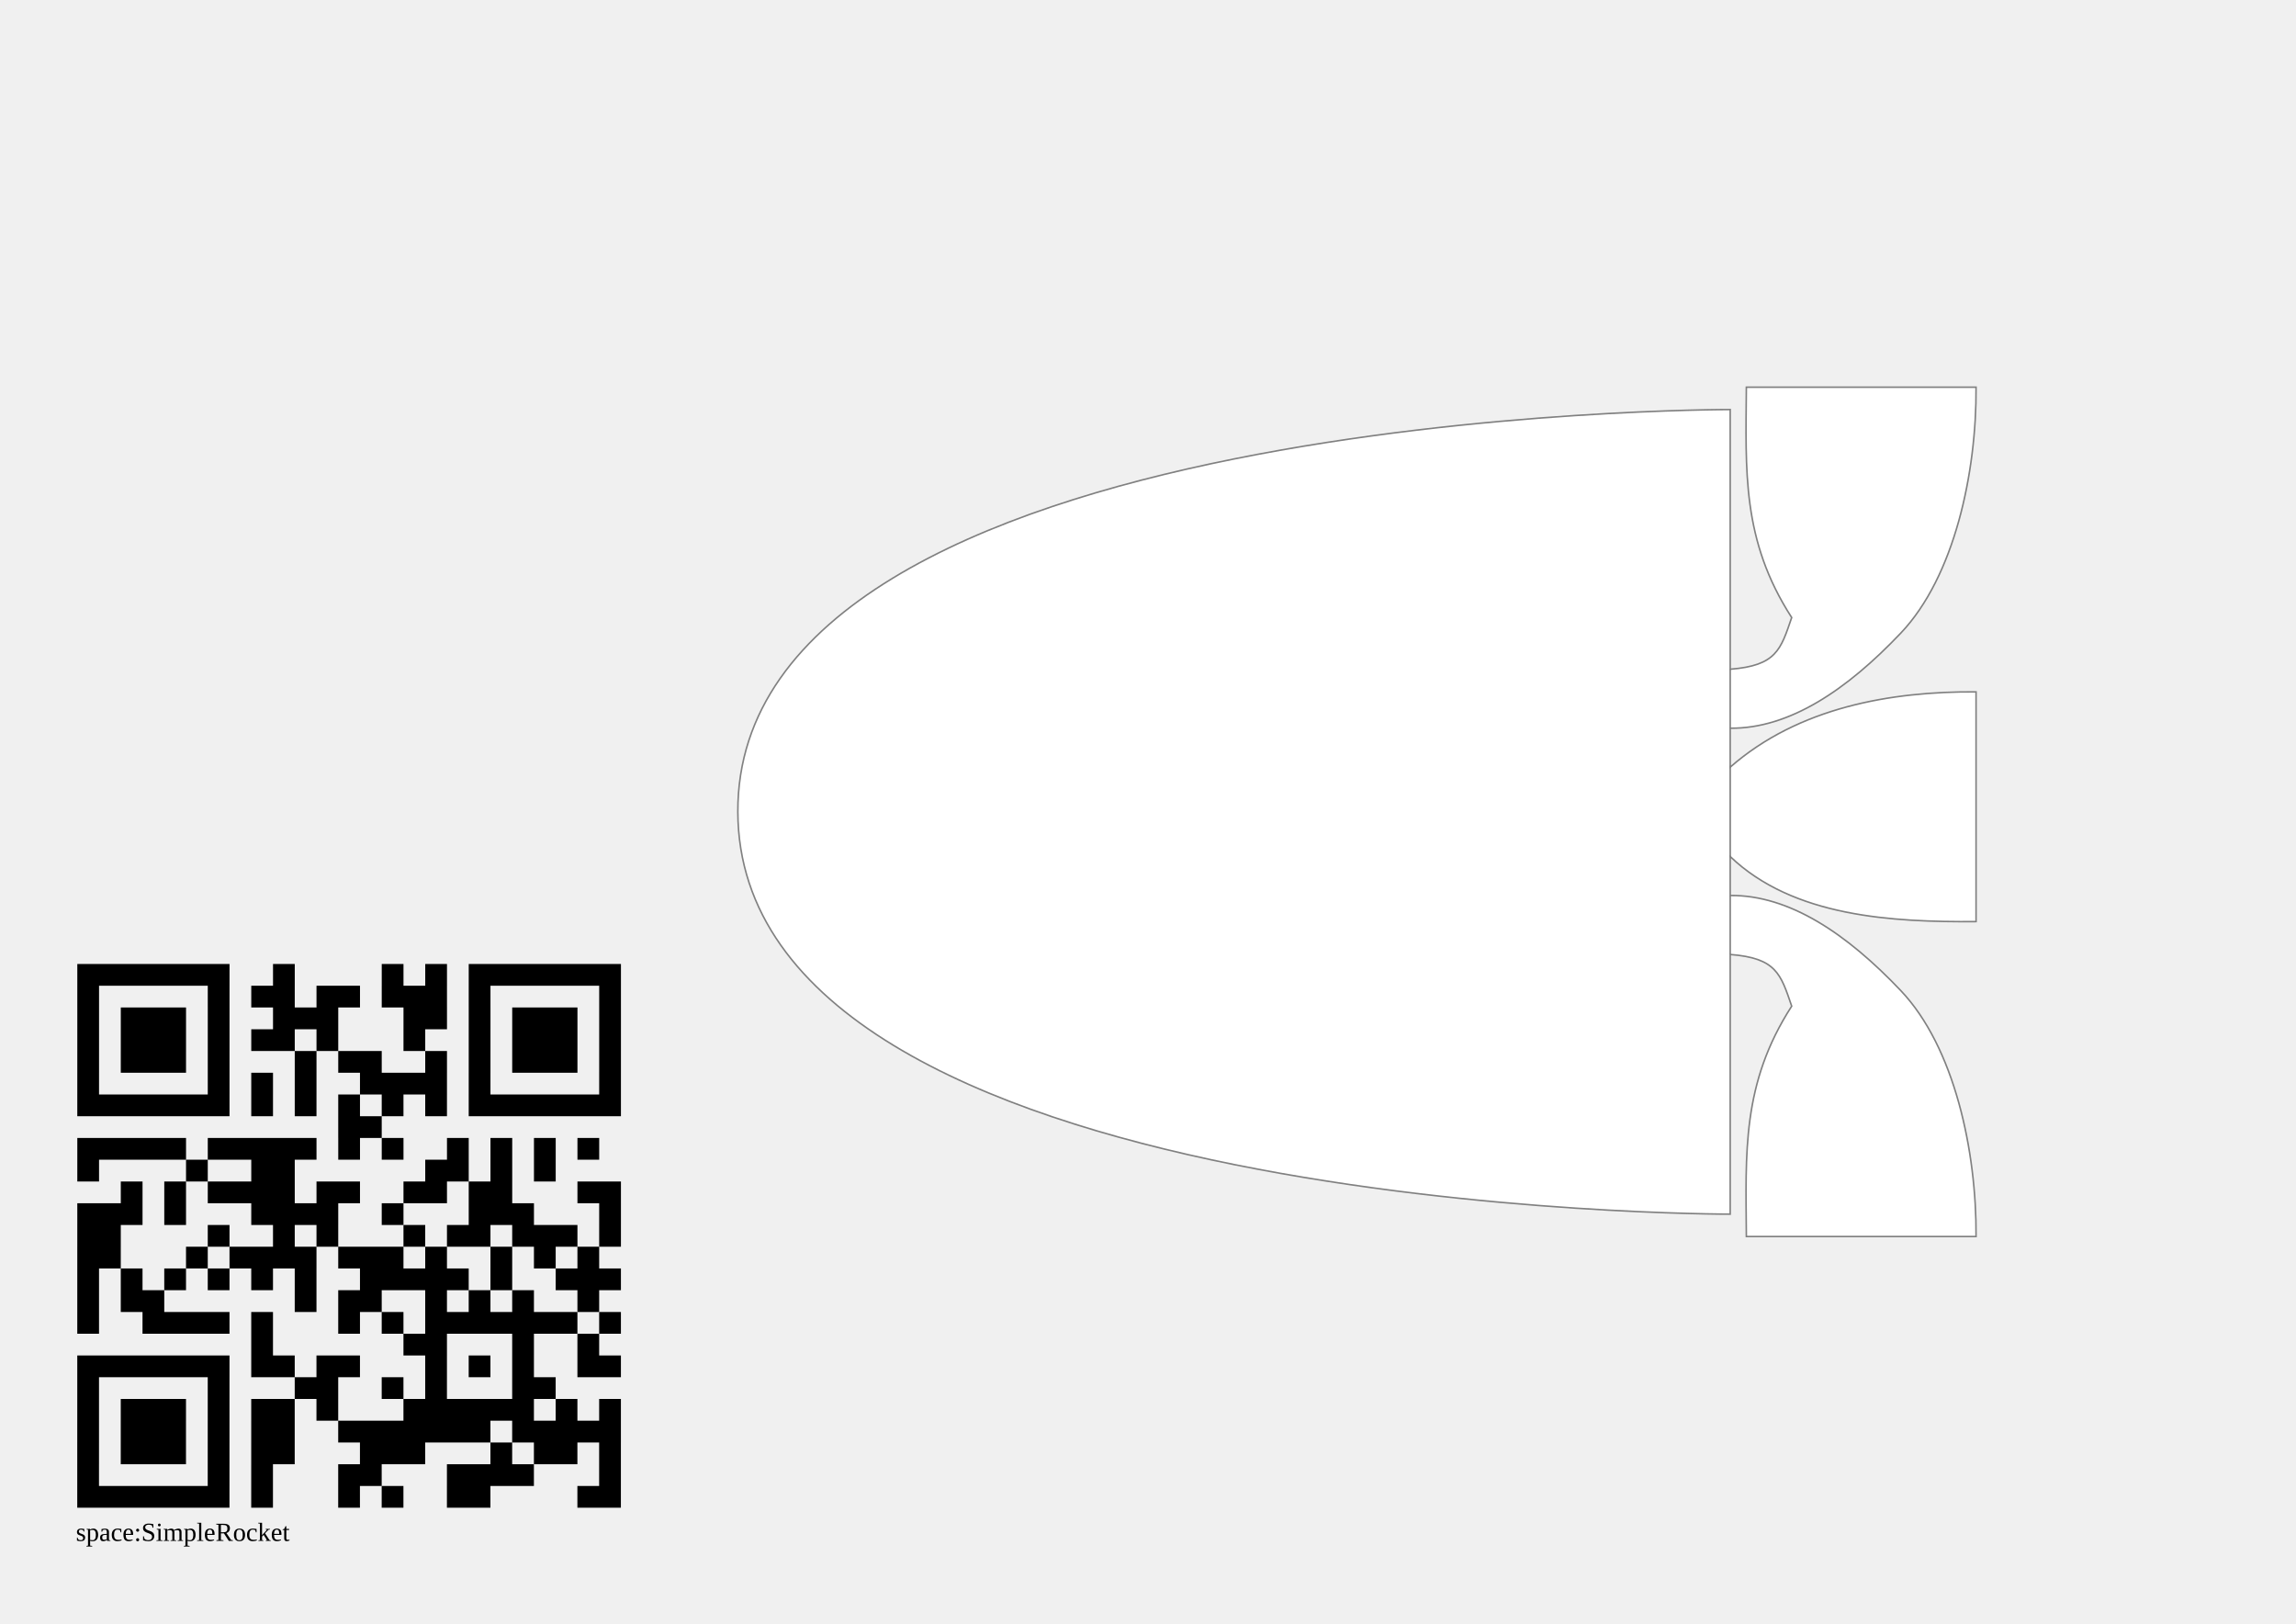
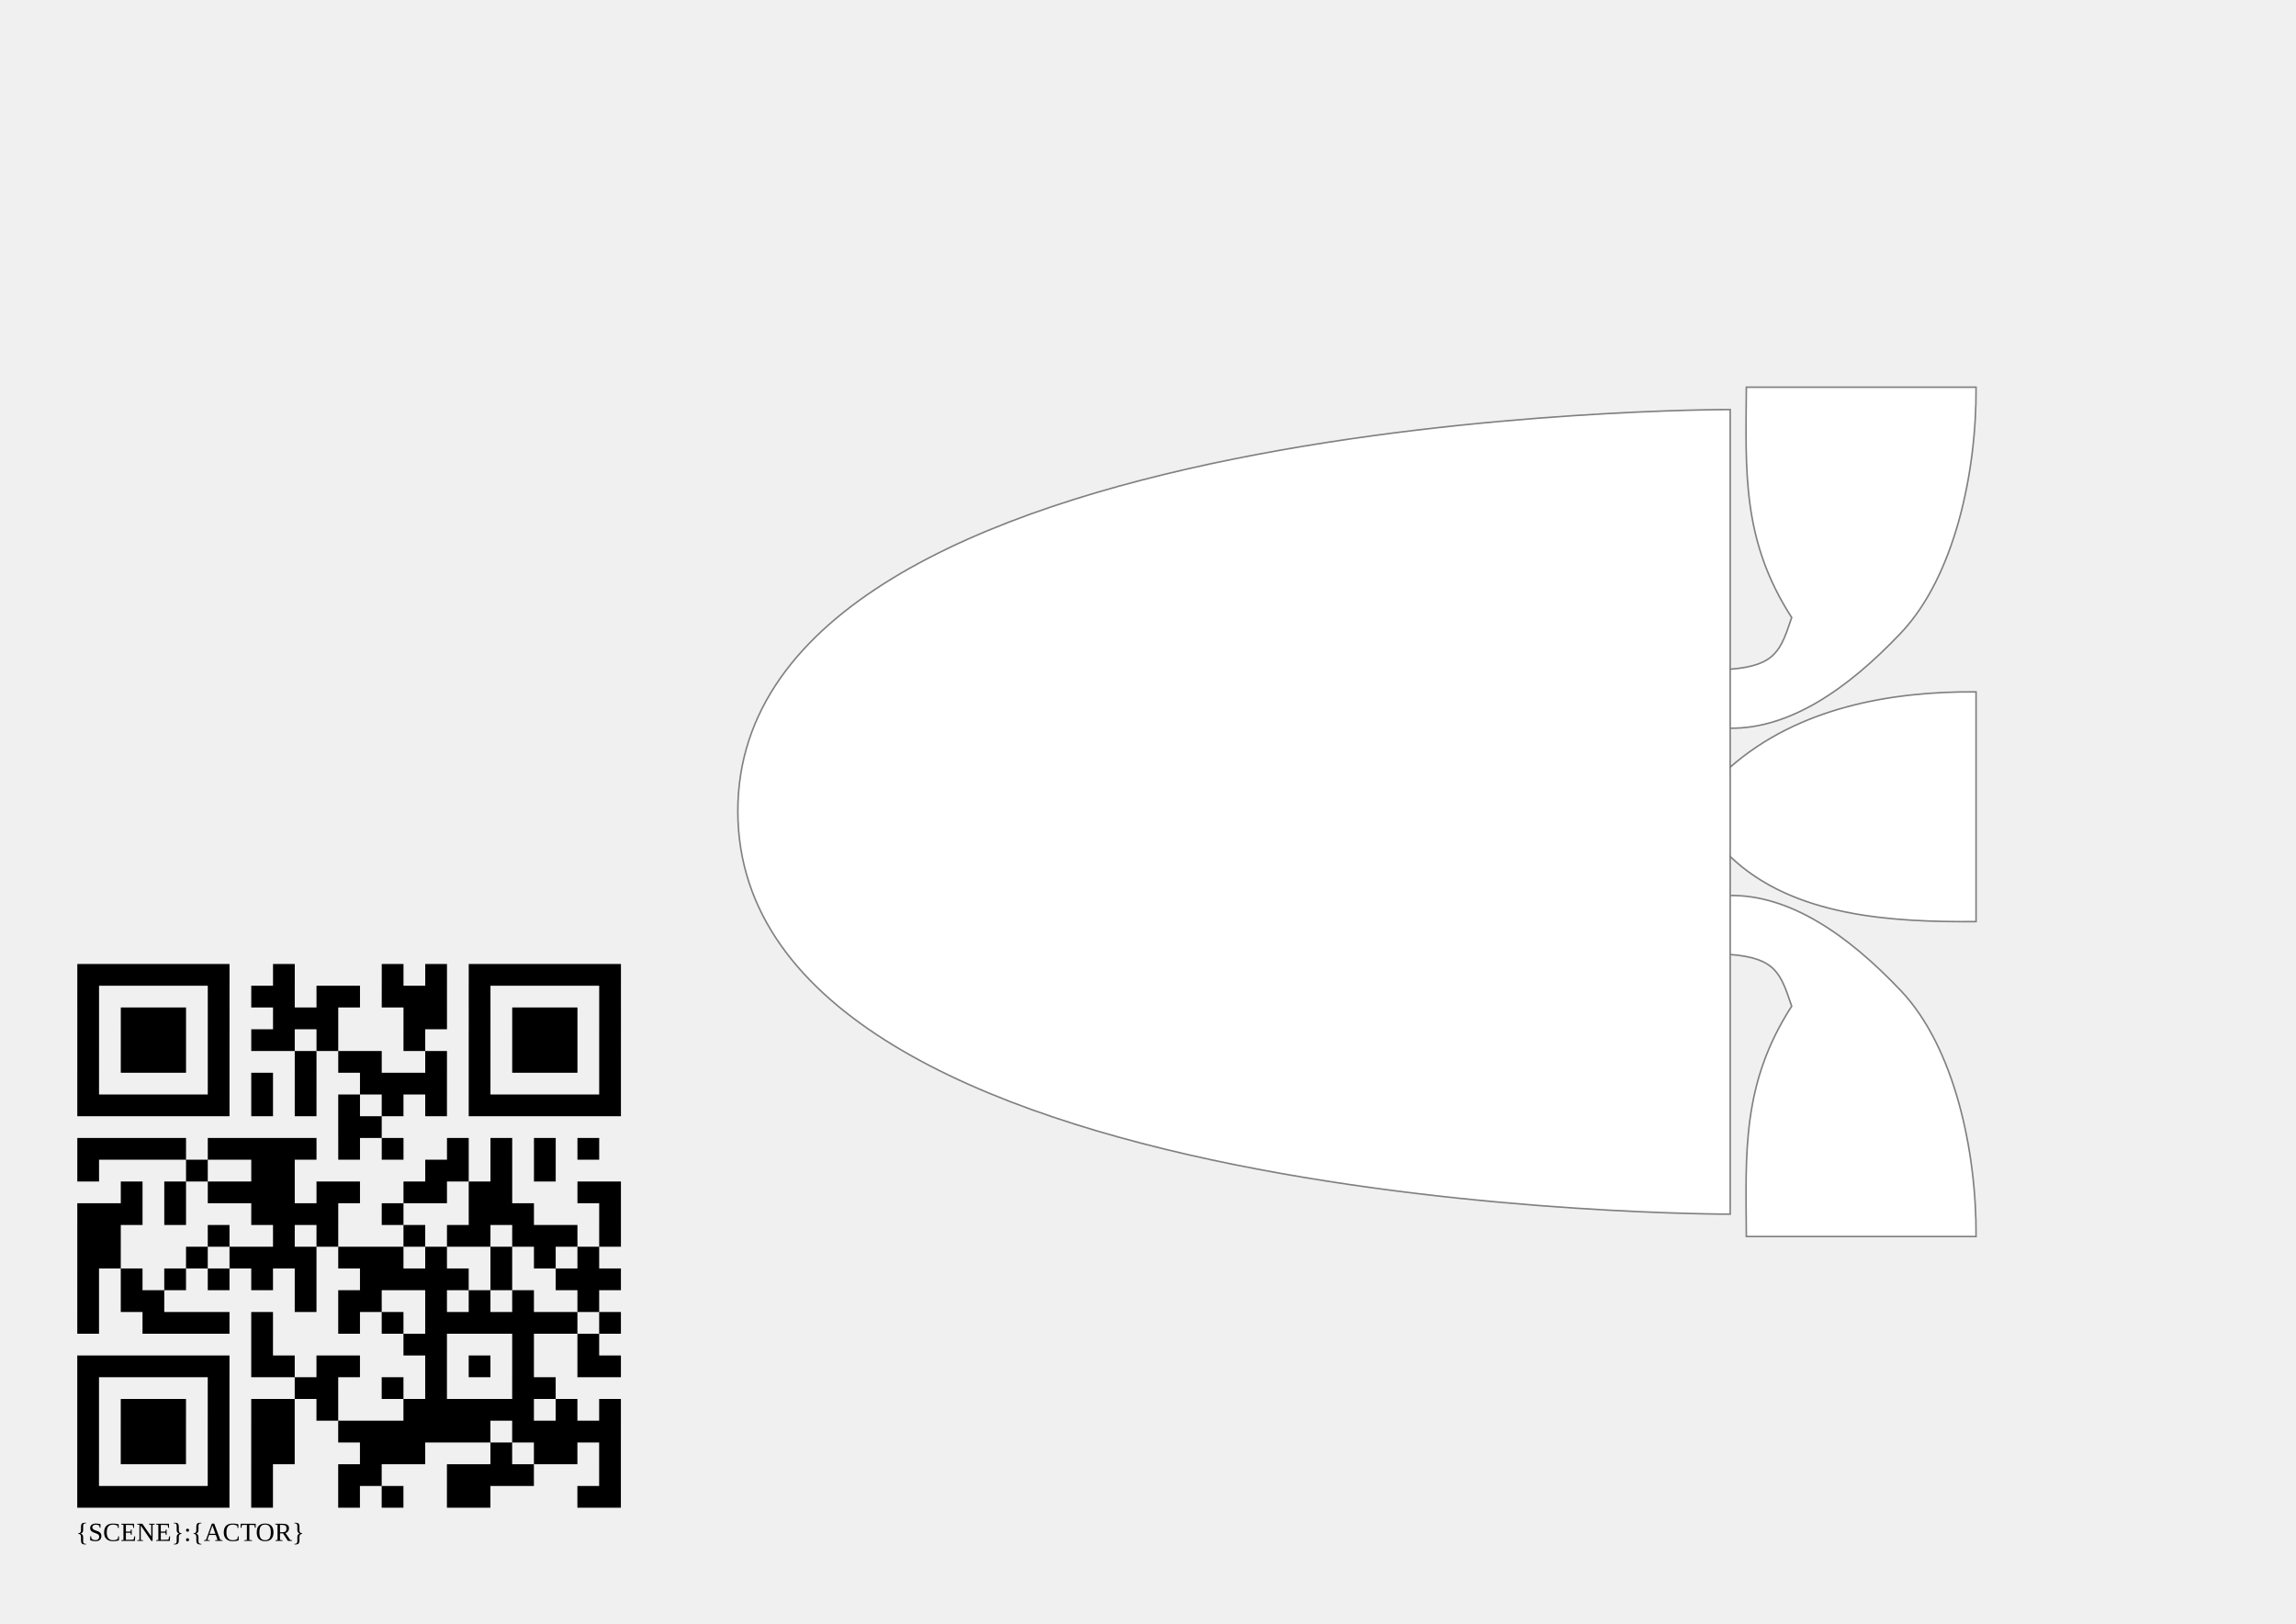
<svg xmlns="http://www.w3.org/2000/svg" width="297mm" height="210mm" id="svg2" version="1.1" viewBox="0 0 1052.362 744.094">
  <defs id="defs4" />
  <g id="layer3" style="display:inline" transform="translate(0,-308.2677)">
    <path style="display:inline;fill:#000000" d="m 35.433,750.036 h 9.967 v 9.967 h -9.967 z m 9.967,0 h 9.967 v 9.967 h -9.967 z m 9.967,0 h 9.967 v 9.967 h -9.967 z m 9.967,0 h 9.967 v 9.967 h -9.967 z m 9.967,0 h 9.967 v 9.967 h -9.967 z m 9.967,0 h 9.967 v 9.967 h -9.967 z m 9.967,0 h 9.967 v 9.967 h -9.967 z m 29.901,0 h 9.967 v 9.967 h -9.967 z m 49.835,0 h 9.967 v 9.967 h -9.967 z m 19.934,0 h 9.967 v 9.967 h -9.967 z m 19.934,0 h 9.967 v 9.967 h -9.967 z m 9.967,0 h 9.967 v 9.967 h -9.967 z m 9.967,0 h 9.967 v 9.967 h -9.967 z m 9.967,0 h 9.967 v 9.967 h -9.967 z m 9.967,0 h 9.967 v 9.967 h -9.967 z m 9.967,0 h 9.967 v 9.967 h -9.967 z m 9.967,0 h 9.967 v 9.967 h -9.967 z m -239.21,9.967 h 9.967 v 9.967 h -9.967 z m 59.802,0 h 9.967 v 9.967 h -9.967 z m 19.934,0 h 9.967 v 9.967 h -9.967 z m 9.967,0 h 9.967 v 9.967 h -9.967 z m 19.934,0 h 9.967 v 9.967 h -9.967 z m 9.967,0 h 9.967 v 9.967 h -9.967 z m 19.934,0 h 9.967 v 9.967 h -9.967 z m 9.967,0 h 9.967 v 9.967 h -9.967 z m 9.967,0 h 9.967 v 9.967 h -9.967 z m 19.934,0 h 9.967 v 9.967 h -9.967 z m 59.802,0 h 9.967 v 9.967 H 274.643 Z M 35.433,769.97 h 9.967 v 9.967 h -9.967 z m 19.934,0 h 9.967 v 9.967 h -9.967 z m 9.967,0 h 9.967 v 9.967 h -9.967 z m 9.967,0 h 9.967 v 9.967 h -9.967 z m 19.934,0 h 9.967 v 9.967 h -9.967 z m 29.901,0 h 9.967 v 9.967 h -9.967 z m 9.967,0 h 9.967 v 9.967 h -9.967 z m 9.967,0 h 9.967 v 9.967 h -9.967 z m 39.868,0 h 9.967 v 9.967 h -9.967 z m 9.967,0 h 9.967 v 9.967 h -9.967 z m 19.934,0 h 9.967 v 9.967 h -9.967 z m 19.934,0 h 9.967 v 9.967 h -9.967 z m 9.967,0 h 9.967 v 9.967 h -9.967 z m 9.967,0 h 9.967 v 9.967 h -9.967 z m 19.934,0 h 9.967 v 9.967 h -9.967 z m -239.21,9.967 h 9.967 v 9.967 h -9.967 z m 19.934,0 h 9.967 v 9.967 h -9.967 z m 9.967,0 h 9.967 v 9.967 h -9.967 z m 9.967,0 h 9.967 v 9.967 h -9.967 z m 19.934,0 h 9.967 v 9.967 h -9.967 z m 19.934,0 h 9.967 v 9.967 h -9.967 z m 9.967,0 h 9.967 v 9.967 h -9.967 z m 19.934,0 h 9.967 v 9.967 h -9.967 z m 39.868,0 h 9.967 v 9.967 h -9.967 z m 29.901,0 h 9.967 v 9.967 h -9.967 z m 19.934,0 h 9.967 v 9.967 h -9.967 z m 9.967,0 h 9.967 v 9.967 h -9.967 z m 9.967,0 h 9.967 v 9.967 h -9.967 z m 19.934,0 h 9.967 v 9.967 h -9.967 z m -239.21,9.967 h 9.967 v 9.967 h -9.967 z m 19.934,0 h 9.967 v 9.967 h -9.967 z m 9.967,0 h 9.967 v 9.967 h -9.967 z m 9.967,0 h 9.967 v 9.967 h -9.967 z m 19.934,0 h 9.967 v 9.967 h -9.967 z m 39.868,0 h 9.967 v 9.967 h -9.967 z m 19.934,0 h 9.967 v 9.967 h -9.967 z m 9.967,0 h 9.967 v 9.967 h -9.967 z m 29.901,0 h 9.967 v 9.967 h -9.967 z m 19.934,0 h 9.967 v 9.967 h -9.967 z m 19.934,0 h 9.967 v 9.967 h -9.967 z m 9.967,0 h 9.967 v 9.967 h -9.967 z m 9.967,0 h 9.967 v 9.967 h -9.967 z m 19.934,0 h 9.967 v 9.967 h -9.967 z m -239.21,9.967 h 9.967 v 9.967 h -9.967 z m 59.802,0 h 9.967 v 9.967 h -9.967 z m 19.934,0 h 9.967 v 9.967 h -9.967 z m 19.934,0 h 9.967 v 9.967 h -9.967 z m 29.901,0 h 9.967 v 9.967 h -9.967 z m 9.967,0 h 9.967 v 9.967 h -9.967 z m 9.967,0 h 9.967 v 9.967 h -9.967 z m 9.967,0 h 9.967 v 9.967 h -9.967 z m 19.934,0 h 9.967 v 9.967 h -9.967 z m 59.802,0 h 9.967 v 9.967 h -9.967 z m -239.21,9.967 h 9.967 v 9.967 h -9.967 z m 9.967,0 h 9.967 v 9.967 h -9.967 z m 9.967,0 h 9.967 v 9.967 h -9.967 z m 9.967,0 h 9.967 v 9.967 h -9.967 z m 9.967,0 h 9.967 v 9.967 h -9.967 z m 9.967,0 h 9.967 v 9.967 h -9.967 z m 9.967,0 h 9.967 v 9.967 h -9.967 z m 19.934,0 h 9.967 v 9.967 h -9.967 z m 19.934,0 h 9.967 v 9.967 h -9.967 z m 19.934,0 h 9.967 v 9.967 h -9.967 z m 19.934,0 h 9.967 v 9.967 h -9.967 z m 19.934,0 h 9.967 v 9.967 h -9.967 z m 19.934,0 h 9.967 v 9.967 h -9.967 z m 9.967,0 h 9.967 v 9.967 h -9.967 z m 9.967,0 h 9.967 v 9.967 h -9.967 z m 9.967,0 h 9.967 v 9.967 h -9.967 z m 9.967,0 h 9.967 v 9.967 h -9.967 z m 9.967,0 h 9.967 v 9.967 h -9.967 z m 9.967,0 h 9.967 v 9.967 h -9.967 z m -119.605,9.967 h 9.967 v 9.967 h -9.967 z m 9.967,0 h 9.967 v 9.967 h -9.967 z M 35.433,829.772 h 9.967 v 9.967 h -9.967 z m 9.967,0 h 9.967 v 9.967 h -9.967 z m 9.967,0 h 9.967 v 9.967 h -9.967 z m 9.967,0 h 9.967 v 9.967 h -9.967 z m 9.967,0 h 9.967 v 9.967 h -9.967 z m 19.934,0 h 9.967 v 9.967 h -9.967 z m 9.967,0 h 9.967 v 9.967 h -9.967 z m 9.967,0 h 9.967 v 9.967 h -9.967 z m 9.967,0 h 9.967 v 9.967 h -9.967 z m 9.967,0 h 9.967 v 9.967 h -9.967 z m 19.934,0 h 9.967 v 9.967 h -9.967 z m 19.934,0 h 9.967 v 9.967 h -9.967 z m 29.901,0 h 9.967 v 9.967 h -9.967 z m 19.934,0 h 9.967 v 9.967 h -9.967 z m 19.934,0 h 9.967 v 9.967 h -9.967 z m 19.934,0 h 9.967 v 9.967 h -9.967 z m -229.243,9.967 h 9.967 v 9.967 h -9.967 z m 49.835,0 h 9.967 v 9.967 h -9.967 z m 29.901,0 h 9.967 v 9.967 h -9.967 z m 9.967,0 h 9.967 v 9.967 h -9.967 z m 69.77,0 h 9.967 v 9.967 h -9.967 z m 9.967,0 h 9.967 v 9.967 h -9.967 z m 19.934,0 h 9.967 v 9.967 h -9.967 z m 19.934,0 h 9.967 v 9.967 h -9.967 z m -189.375,9.967 h 9.967 v 9.967 h -9.967 z m 19.934,0 h 9.967 v 9.967 h -9.967 z m 19.934,0 h 9.967 v 9.967 h -9.967 z m 9.967,0 h 9.967 v 9.967 h -9.967 z m 9.967,0 h 9.967 v 9.967 h -9.967 z m 9.967,0 h 9.967 v 9.967 h -9.967 z m 19.934,0 h 9.967 v 9.967 h -9.967 z m 9.967,0 h 9.967 v 9.967 h -9.967 z m 29.901,0 h 9.967 v 9.967 h -9.967 z m 9.967,0 h 9.967 v 9.967 h -9.967 z m 19.934,0 h 9.967 v 9.967 h -9.967 z m 9.967,0 h 9.967 v 9.967 h -9.967 z m 39.868,0 h 9.967 v 9.967 h -9.967 z m 9.967,0 h 9.967 v 9.967 h -9.967 z m -239.21,9.967 h 9.967 v 9.967 h -9.967 z m 9.967,0 h 9.967 v 9.967 h -9.967 z m 9.967,0 h 9.967 v 9.967 h -9.967 z m 19.934,0 h 9.967 v 9.967 h -9.967 z m 39.868,0 h 9.967 v 9.967 h -9.967 z m 9.967,0 h 9.967 v 9.967 h -9.967 z m 9.967,0 h 9.967 v 9.967 h -9.967 z m 9.967,0 h 9.967 v 9.967 h -9.967 z m 29.901,0 h 9.967 v 9.967 h -9.967 z m 39.868,0 h 9.967 v 9.967 h -9.967 z m 9.967,0 h 9.967 v 9.967 h -9.967 z m 9.967,0 h 9.967 v 9.967 h -9.967 z m 39.868,0 h 9.967 v 9.967 h -9.967 z m -239.21,9.967 h 9.967 v 9.967 h -9.967 z m 9.967,0 h 9.967 v 9.967 h -9.967 z m 49.835,0 h 9.967 v 9.967 h -9.967 z m 29.901,0 h 9.967 v 9.967 h -9.967 z m 19.934,0 h 9.967 v 9.967 h -9.967 z m 39.868,0 h 9.967 v 9.967 h -9.967 z m 19.934,0 h 9.967 v 9.967 h -9.967 z m 9.967,0 h 9.967 v 9.967 h -9.967 z m 19.934,0 h 9.967 v 9.967 h -9.967 z m 9.967,0 h 9.967 v 9.967 h -9.967 z m 9.967,0 h 9.967 v 9.967 h -9.967 z m 19.934,0 h 9.967 v 9.967 h -9.967 z m -239.21,9.967 h 9.967 v 9.967 h -9.967 z m 9.967,0 h 9.967 v 9.967 h -9.967 z m 39.868,0 h 9.967 v 9.967 h -9.967 z m 19.934,0 h 9.967 v 9.967 h -9.967 z m 9.967,0 h 9.967 v 9.967 h -9.967 z m 9.967,0 h 9.967 v 9.967 h -9.967 z m 9.967,0 h 9.967 v 9.967 h -9.967 z m 19.934,0 h 9.967 v 9.967 h -9.967 z m 9.967,0 h 9.967 v 9.967 h -9.967 z m 9.967,0 h 9.967 v 9.967 h -9.967 z m 19.934,0 h 9.967 v 9.967 h -9.967 z m 29.901,0 h 9.967 v 9.967 h -9.967 z m 19.934,0 h 9.967 v 9.967 h -9.967 z m 19.934,0 h 9.967 v 9.967 h -9.967 z m -229.243,9.967 h 9.967 v 9.967 h -9.967 z m 19.934,0 h 9.967 v 9.967 h -9.967 z m 19.934,0 h 9.967 v 9.967 h -9.967 z m 19.934,0 h 9.967 v 9.967 h -9.967 z m 19.934,0 h 9.967 v 9.967 h -9.967 z m 19.934,0 h 9.967 v 9.967 h -9.967 z m 29.901,0 h 9.967 v 9.967 h -9.967 z m 9.967,0 h 9.967 v 9.967 h -9.967 z m 9.967,0 h 9.967 v 9.967 h -9.967 z m 9.967,0 h 9.967 v 9.967 h -9.967 z m 9.967,0 h 9.967 v 9.967 h -9.967 z m 19.934,0 h 9.967 v 9.967 h -9.967 z m 29.901,0 h 9.967 v 9.967 h -9.967 z m 9.967,0 h 9.967 v 9.967 h -9.967 z m 9.967,0 h 9.967 v 9.967 h -9.967 z m -239.21,9.967 h 9.967 v 9.967 h -9.967 z m 19.934,0 h 9.967 v 9.967 h -9.967 z m 9.967,0 h 9.967 v 9.967 h -9.967 z m 69.77,0 h 9.967 v 9.967 h -9.967 z m 19.934,0 h 9.967 v 9.967 h -9.967 z m 9.967,0 h 9.967 v 9.967 h -9.967 z m 29.901,0 h 9.967 v 9.967 h -9.967 z m 19.934,0 h 9.967 v 9.967 h -9.967 z m 19.934,0 h 9.967 v 9.967 h -9.967 z m 29.901,0 h 9.967 v 9.967 h -9.967 z m -229.243,9.967 h 9.967 v 9.967 h -9.967 z m 29.901,0 h 9.967 v 9.967 h -9.967 z m 9.967,0 h 9.967 v 9.967 h -9.967 z m 9.967,0 h 9.967 v 9.967 h -9.967 z m 9.967,0 h 9.967 v 9.967 h -9.967 z m 19.934,0 h 9.967 v 9.967 h -9.967 z m 39.868,0 h 9.967 v 9.967 h -9.967 z m 19.934,0 h 9.967 v 9.967 h -9.967 z m 19.934,0 h 9.967 v 9.967 h -9.967 z m 9.967,0 h 9.967 v 9.967 h -9.967 z m 9.967,0 h 9.967 v 9.967 h -9.967 z m 9.967,0 h 9.967 v 9.967 h -9.967 z m 9.967,0 h 9.967 v 9.967 h -9.967 z m 9.967,0 h 9.967 v 9.967 h -9.967 z m 9.967,0 h 9.967 v 9.967 h -9.967 z m 19.934,0 h 9.967 v 9.967 h -9.967 z m -159.473,9.967 h 9.967 v 9.967 h -9.967 z m 69.77,0 h 9.967 v 9.967 h -9.967 z m 9.967,0 h 9.967 v 9.967 h -9.967 z m 39.868,0 h 9.967 v 9.967 h -9.967 z m 29.901,0 h 9.967 v 9.967 h -9.967 z m -229.243,9.967 h 9.967 v 9.967 h -9.967 z m 9.967,0 h 9.967 v 9.967 h -9.967 z m 9.967,0 h 9.967 v 9.967 h -9.967 z m 9.967,0 h 9.967 v 9.967 h -9.967 z m 9.967,0 h 9.967 v 9.967 h -9.967 z m 9.967,0 h 9.967 v 9.967 h -9.967 z m 9.967,0 h 9.967 v 9.967 h -9.967 z m 19.934,0 h 9.967 v 9.967 h -9.967 z m 9.967,0 h 9.967 v 9.967 h -9.967 z m 19.934,0 h 9.967 v 9.967 h -9.967 z m 9.967,0 h 9.967 v 9.967 h -9.967 z m 39.868,0 h 9.967 v 9.967 h -9.967 z m 19.934,0 h 9.967 v 9.967 h -9.967 z m 19.934,0 h 9.967 v 9.967 h -9.967 z m 29.901,0 h 9.967 v 9.967 h -9.967 z m 9.967,0 h 9.967 v 9.967 h -9.967 z m -239.21,9.967 h 9.967 v 9.967 h -9.967 z m 59.802,0 h 9.967 v 9.967 h -9.967 z m 39.868,0 h 9.967 v 9.967 h -9.967 z m 9.967,0 h 9.967 v 9.967 h -9.967 z m 29.901,0 h 9.967 v 9.967 h -9.967 z m 19.934,0 h 9.967 v 9.967 h -9.967 z m 39.868,0 h 9.967 v 9.967 h -9.967 z m 9.967,0 h 9.967 v 9.967 h -9.967 z m -209.309,9.967 h 9.967 v 9.967 h -9.967 z m 19.934,0 h 9.967 v 9.967 h -9.967 z m 9.967,0 h 9.967 v 9.967 h -9.967 z m 9.967,0 h 9.967 v 9.967 h -9.967 z m 19.934,0 h 9.967 v 9.967 h -9.967 z m 19.934,0 h 9.967 v 9.967 h -9.967 z m 9.967,0 h 9.967 v 9.967 h -9.967 z m 19.934,0 h 9.967 v 9.967 h -9.967 z m 39.868,0 h 9.967 v 9.967 h -9.967 z m 9.967,0 h 9.967 v 9.967 h -9.967 z m 9.967,0 h 9.967 v 9.967 h -9.967 z m 9.967,0 h 9.967 v 9.967 h -9.967 z m 9.967,0 h 9.967 v 9.967 h -9.967 z m 9.967,0 h 9.967 v 9.967 h -9.967 z m 19.934,0 h 9.967 v 9.967 h -9.967 z m 19.934,0 h 9.967 v 9.967 h -9.967 z m -239.21,9.967 h 9.967 v 9.967 h -9.967 z m 19.934,0 h 9.967 v 9.967 h -9.967 z m 9.967,0 h 9.967 v 9.967 h -9.967 z m 9.967,0 h 9.967 v 9.967 h -9.967 z m 19.934,0 h 9.967 v 9.967 h -9.967 z m 19.934,0 h 9.967 v 9.967 h -9.967 z m 9.967,0 h 9.967 v 9.967 h -9.967 z m 29.901,0 h 9.967 v 9.967 h -9.967 z m 9.967,0 h 9.967 v 9.967 h -9.967 z m 9.967,0 h 9.967 v 9.967 h -9.967 z m 9.967,0 h 9.967 v 9.967 h -9.967 z m 9.967,0 h 9.967 v 9.967 h -9.967 z m 9.967,0 h 9.967 v 9.967 h -9.967 z m 9.967,0 h 9.967 v 9.967 h -9.967 z m 19.934,0 h 9.967 v 9.967 h -9.967 z m 9.967,0 h 9.967 v 9.967 h -9.967 z m 9.967,0 h 9.967 v 9.967 h -9.967 z m 9.967,0 h 9.967 v 9.967 h -9.967 z m 9.967,0 h 9.967 v 9.967 h -9.967 z m -239.21,9.967 h 9.967 v 9.967 h -9.967 z m 19.934,0 h 9.967 v 9.967 h -9.967 z m 9.967,0 h 9.967 v 9.967 h -9.967 z m 9.967,0 h 9.967 v 9.967 h -9.967 z m 19.934,0 h 9.967 v 9.967 h -9.967 z m 19.934,0 h 9.967 v 9.967 h -9.967 z m 9.967,0 h 9.967 v 9.967 h -9.967 z m 39.868,0 h 9.967 v 9.967 h -9.967 z m 9.967,0 h 9.967 v 9.967 h -9.967 z m 9.967,0 h 9.967 v 9.967 h -9.967 z m 39.868,0 h 9.967 v 9.967 h -9.967 z m 19.934,0 h 9.967 v 9.967 h -9.967 z m 9.967,0 h 9.967 v 9.967 h -9.967 z m 19.934,0 h 9.967 v 9.967 h -9.967 z m -239.21,9.967 h 9.967 v 9.967 h -9.967 z m 59.802,0 h 9.967 v 9.967 h -9.967 z m 19.934,0 h 9.967 v 9.967 h -9.967 z m 39.868,0 h 9.967 v 9.967 h -9.967 z m 9.967,0 h 9.967 v 9.967 h -9.967 z m 39.868,0 h 9.967 v 9.967 h -9.967 z m 9.967,0 h 9.967 v 9.967 h -9.967 z m 9.967,0 h 9.967 v 9.967 h -9.967 z m 9.967,0 h 9.967 v 9.967 h -9.967 z m 39.868,0 h 9.967 v 9.967 h -9.967 z m -239.21,9.967 h 9.967 v 9.967 h -9.967 z m 9.967,0 h 9.967 v 9.967 h -9.967 z m 9.967,0 h 9.967 v 9.967 h -9.967 z m 9.967,0 h 9.967 v 9.967 h -9.967 z m 9.967,0 h 9.967 v 9.967 h -9.967 z m 9.967,0 h 9.967 v 9.967 h -9.967 z m 9.967,0 h 9.967 v 9.967 h -9.967 z m 19.934,0 h 9.967 v 9.967 h -9.967 z m 39.868,0 h 9.967 v 9.967 h -9.967 z m 19.934,0 h 9.967 v 9.967 h -9.967 z m 29.901,0 h 9.967 v 9.967 h -9.967 z m 9.967,0 h 9.967 v 9.967 h -9.967 z m 49.835,0 h 9.967 v 9.967 h -9.967 z m 9.967,0 h 9.967 v 9.967 h -9.967 z" id="path13" />
    <text xml:space="preserve" style="color:#000000;line-height:0%;letter-spacing:0px;word-spacing:0px;display:inline;overflow:visible;visibility:visible;fill:#000000;fill-opacity:1;fill-rule:nonzero;stroke:none;stroke-width:1px;marker:none;enable-background:accumulate" x="34.783" y="1014.433" id="text2990">
-       <tspan id="tspan2992" x="34.783" y="1014.433" style="font-size:12px;line-height:1.25">space:SimpleRocket</tspan>
+       <tspan id="tspan2992" x="34.783" y="1014.433" style="font-size:12px;line-height:1.25">{SCENE}:{ACTOR}</tspan>
    </text>
  </g>
  <g id="Mask" style="display:inline" transform="translate(0,-308.2677)">
    <path style="display:inline;fill:#ffffff;stroke:#808080;stroke-width:0.709;stroke-linecap:butt;stroke-linejoin:miter;stroke-miterlimit:4;stroke-dasharray:none;stroke-opacity:1" d="m 338.187,680.3 c 0.53,185.321 454.844,184.375 454.844,184.375 v -119 c 21.115,1.656 23.131,8.891 28.188,23.688 -22.978,35.584 -21.038,67.207 -20.781,105.562 h 105.281 c 0.273,-39.054 -9.869,-86.733 -34.5,-112.688 -24.631,-25.954 -51.007,-43.846 -78.188,-43.594 V 700.8 c 28.955,27.712 74.323,30.069 112.688,29.812 V 625.331 c -39.063,-0.273 -81.389,7.121 -112.688,34.5 V 641.987 c 27.181,0.252 53.557,-17.639 78.188,-43.594 24.631,-25.954 34.773,-73.634 34.5,-112.688 H 800.437 c -0.257,38.356 -2.197,69.978 20.781,105.562 -5.056,14.796 -7.072,22.031 -28.188,23.688 v -119 c 0,0 -455.373,-0.977 -454.844,184.344 z" id="path3082" />
  </g>
  <g id="layer1" style="display:inline" transform="translate(0,-308.2677)">
    <path style="fill:none;stroke:#808080;stroke-width:0.709;stroke-linecap:butt;stroke-linejoin:miter;stroke-miterlimit:4;stroke-dasharray:none;stroke-opacity:1" d="m 793.029,745.685 0.004,-26.964" id="path3002" />
    <path style="fill:none;stroke:#808080;stroke-width:0.709;stroke-linecap:butt;stroke-linejoin:miter;stroke-miterlimit:4;stroke-dasharray:none;stroke-opacity:1" d="m 793.032,641.945 -0.004,-27.086" id="path3004" />
    <path style="display:inline;fill:none;stroke:#808080;stroke-width:0.709;stroke-linecap:butt;stroke-linejoin:miter;stroke-miterlimit:4;stroke-dasharray:none;stroke-opacity:1" d="m 793.033,701.222 7.6e-4,-42.102" id="path3004-3" />
  </g>
</svg>
